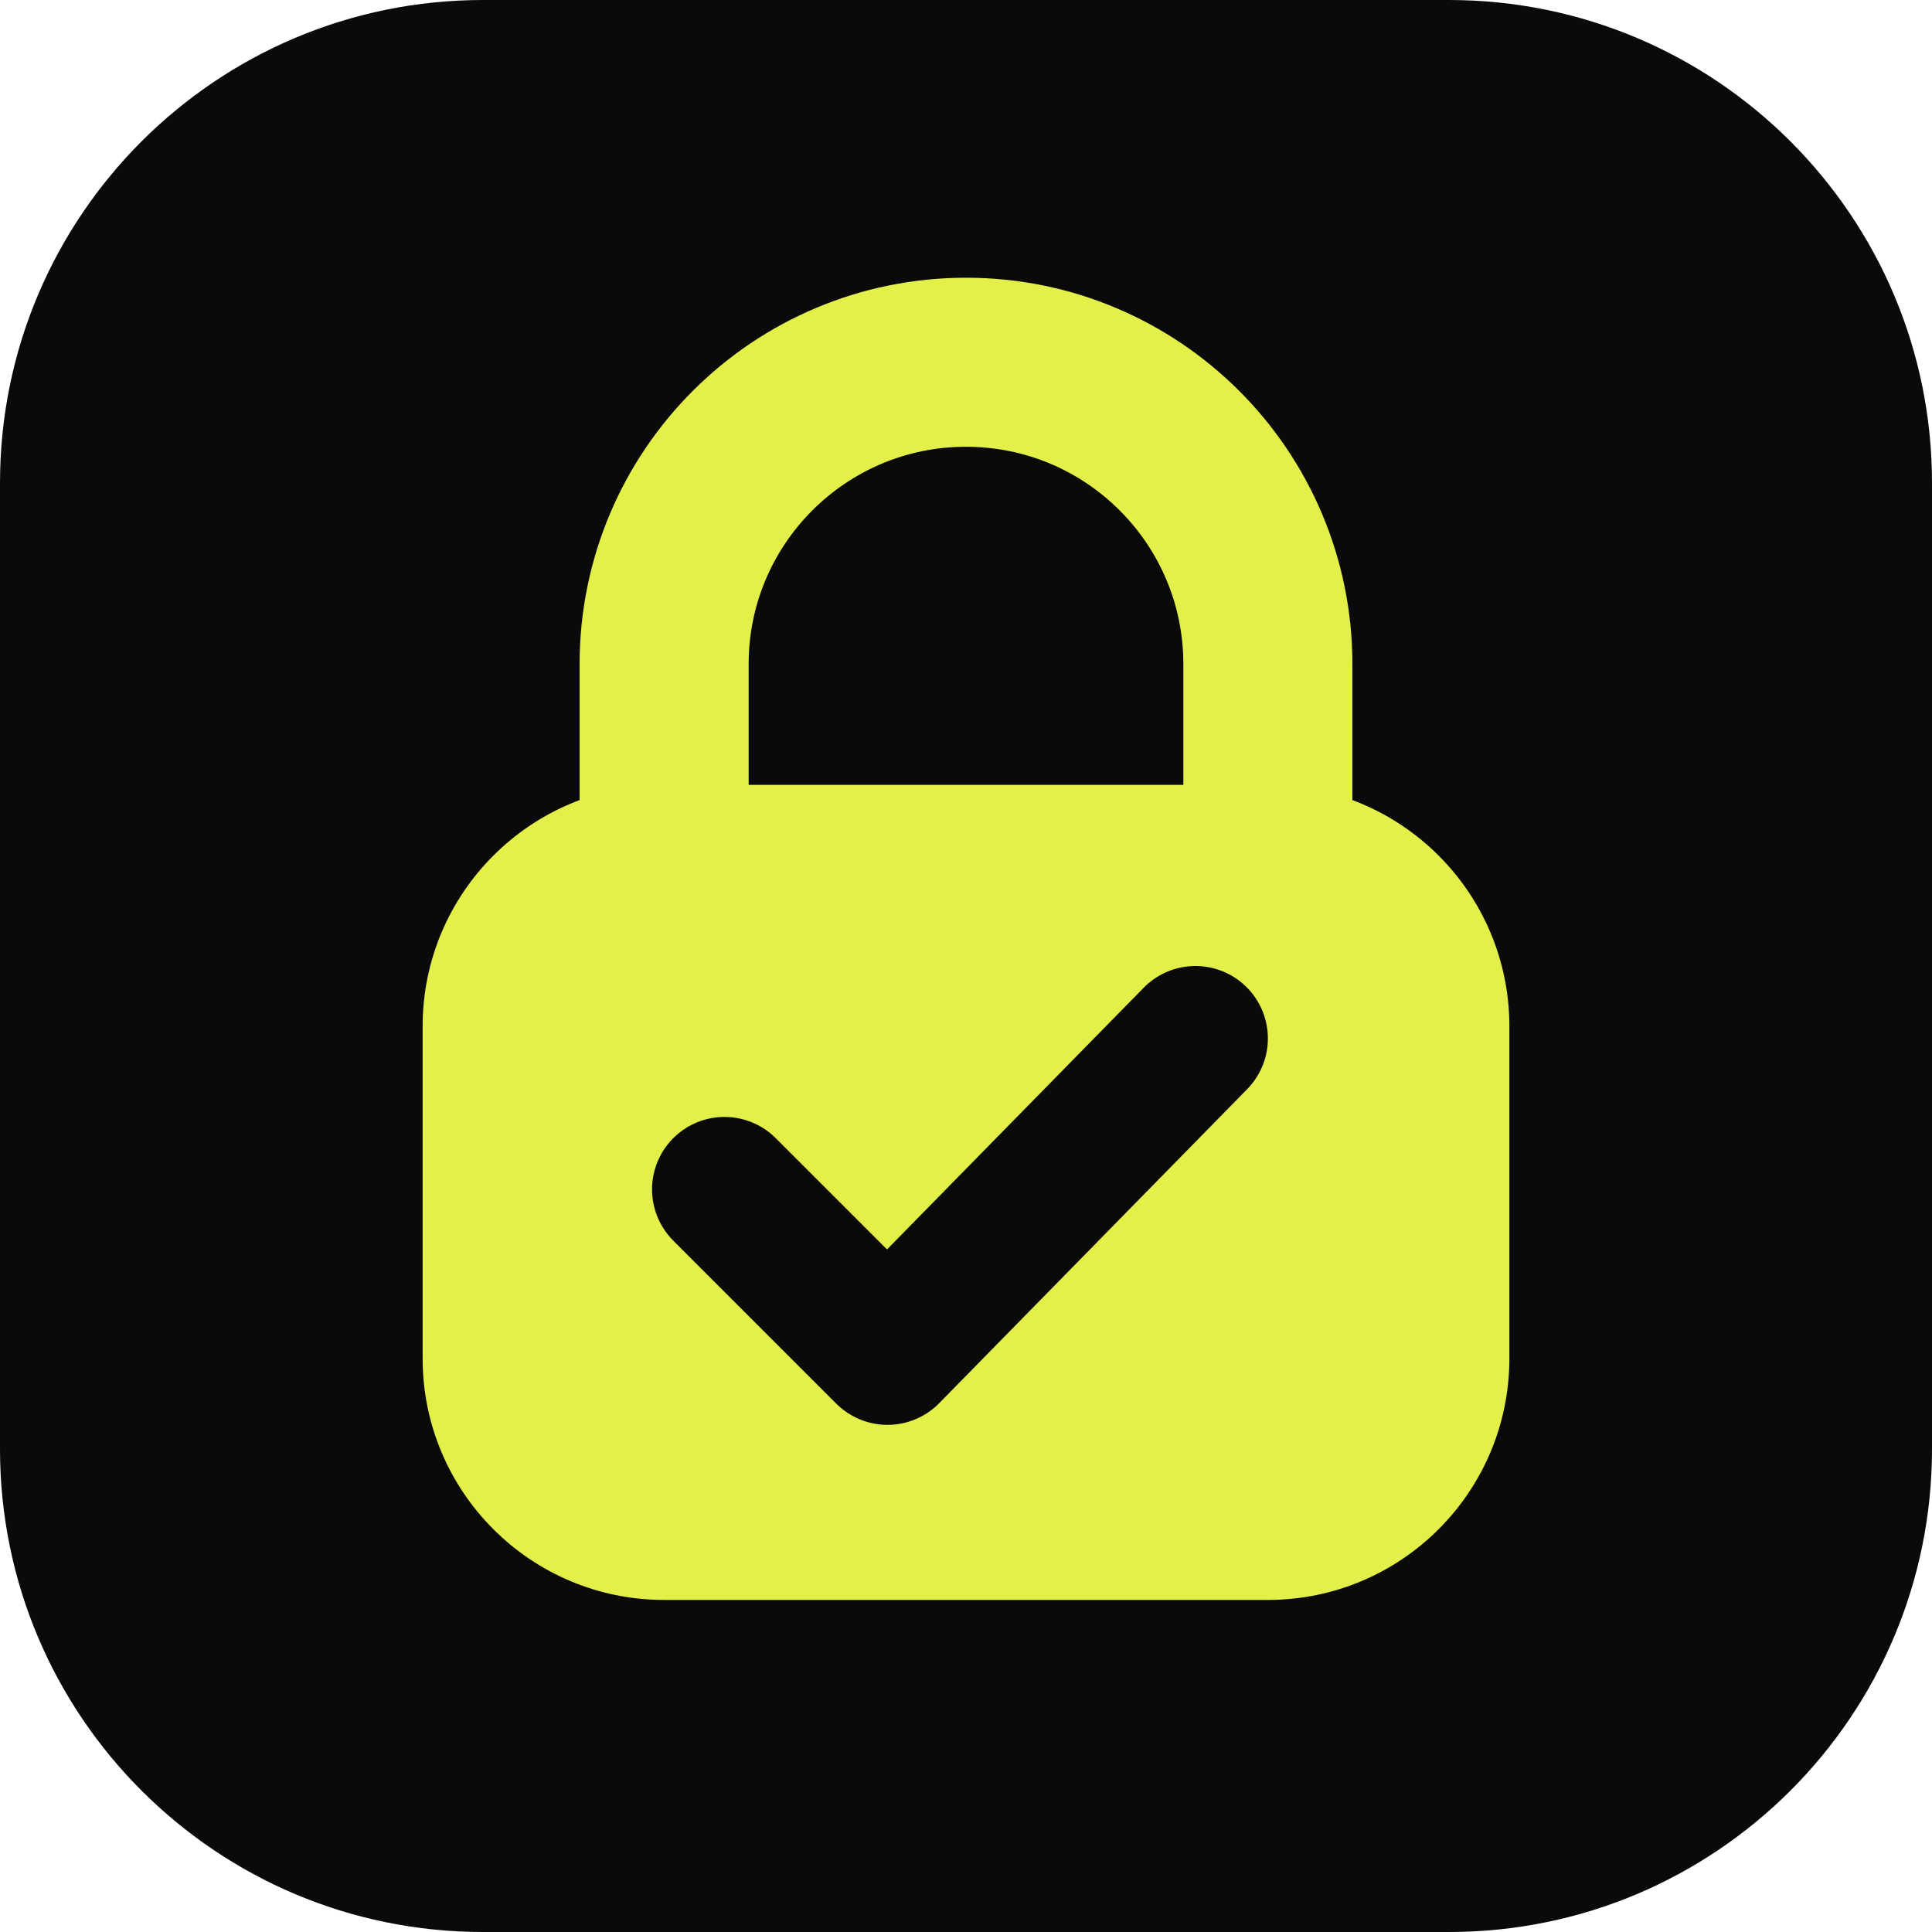
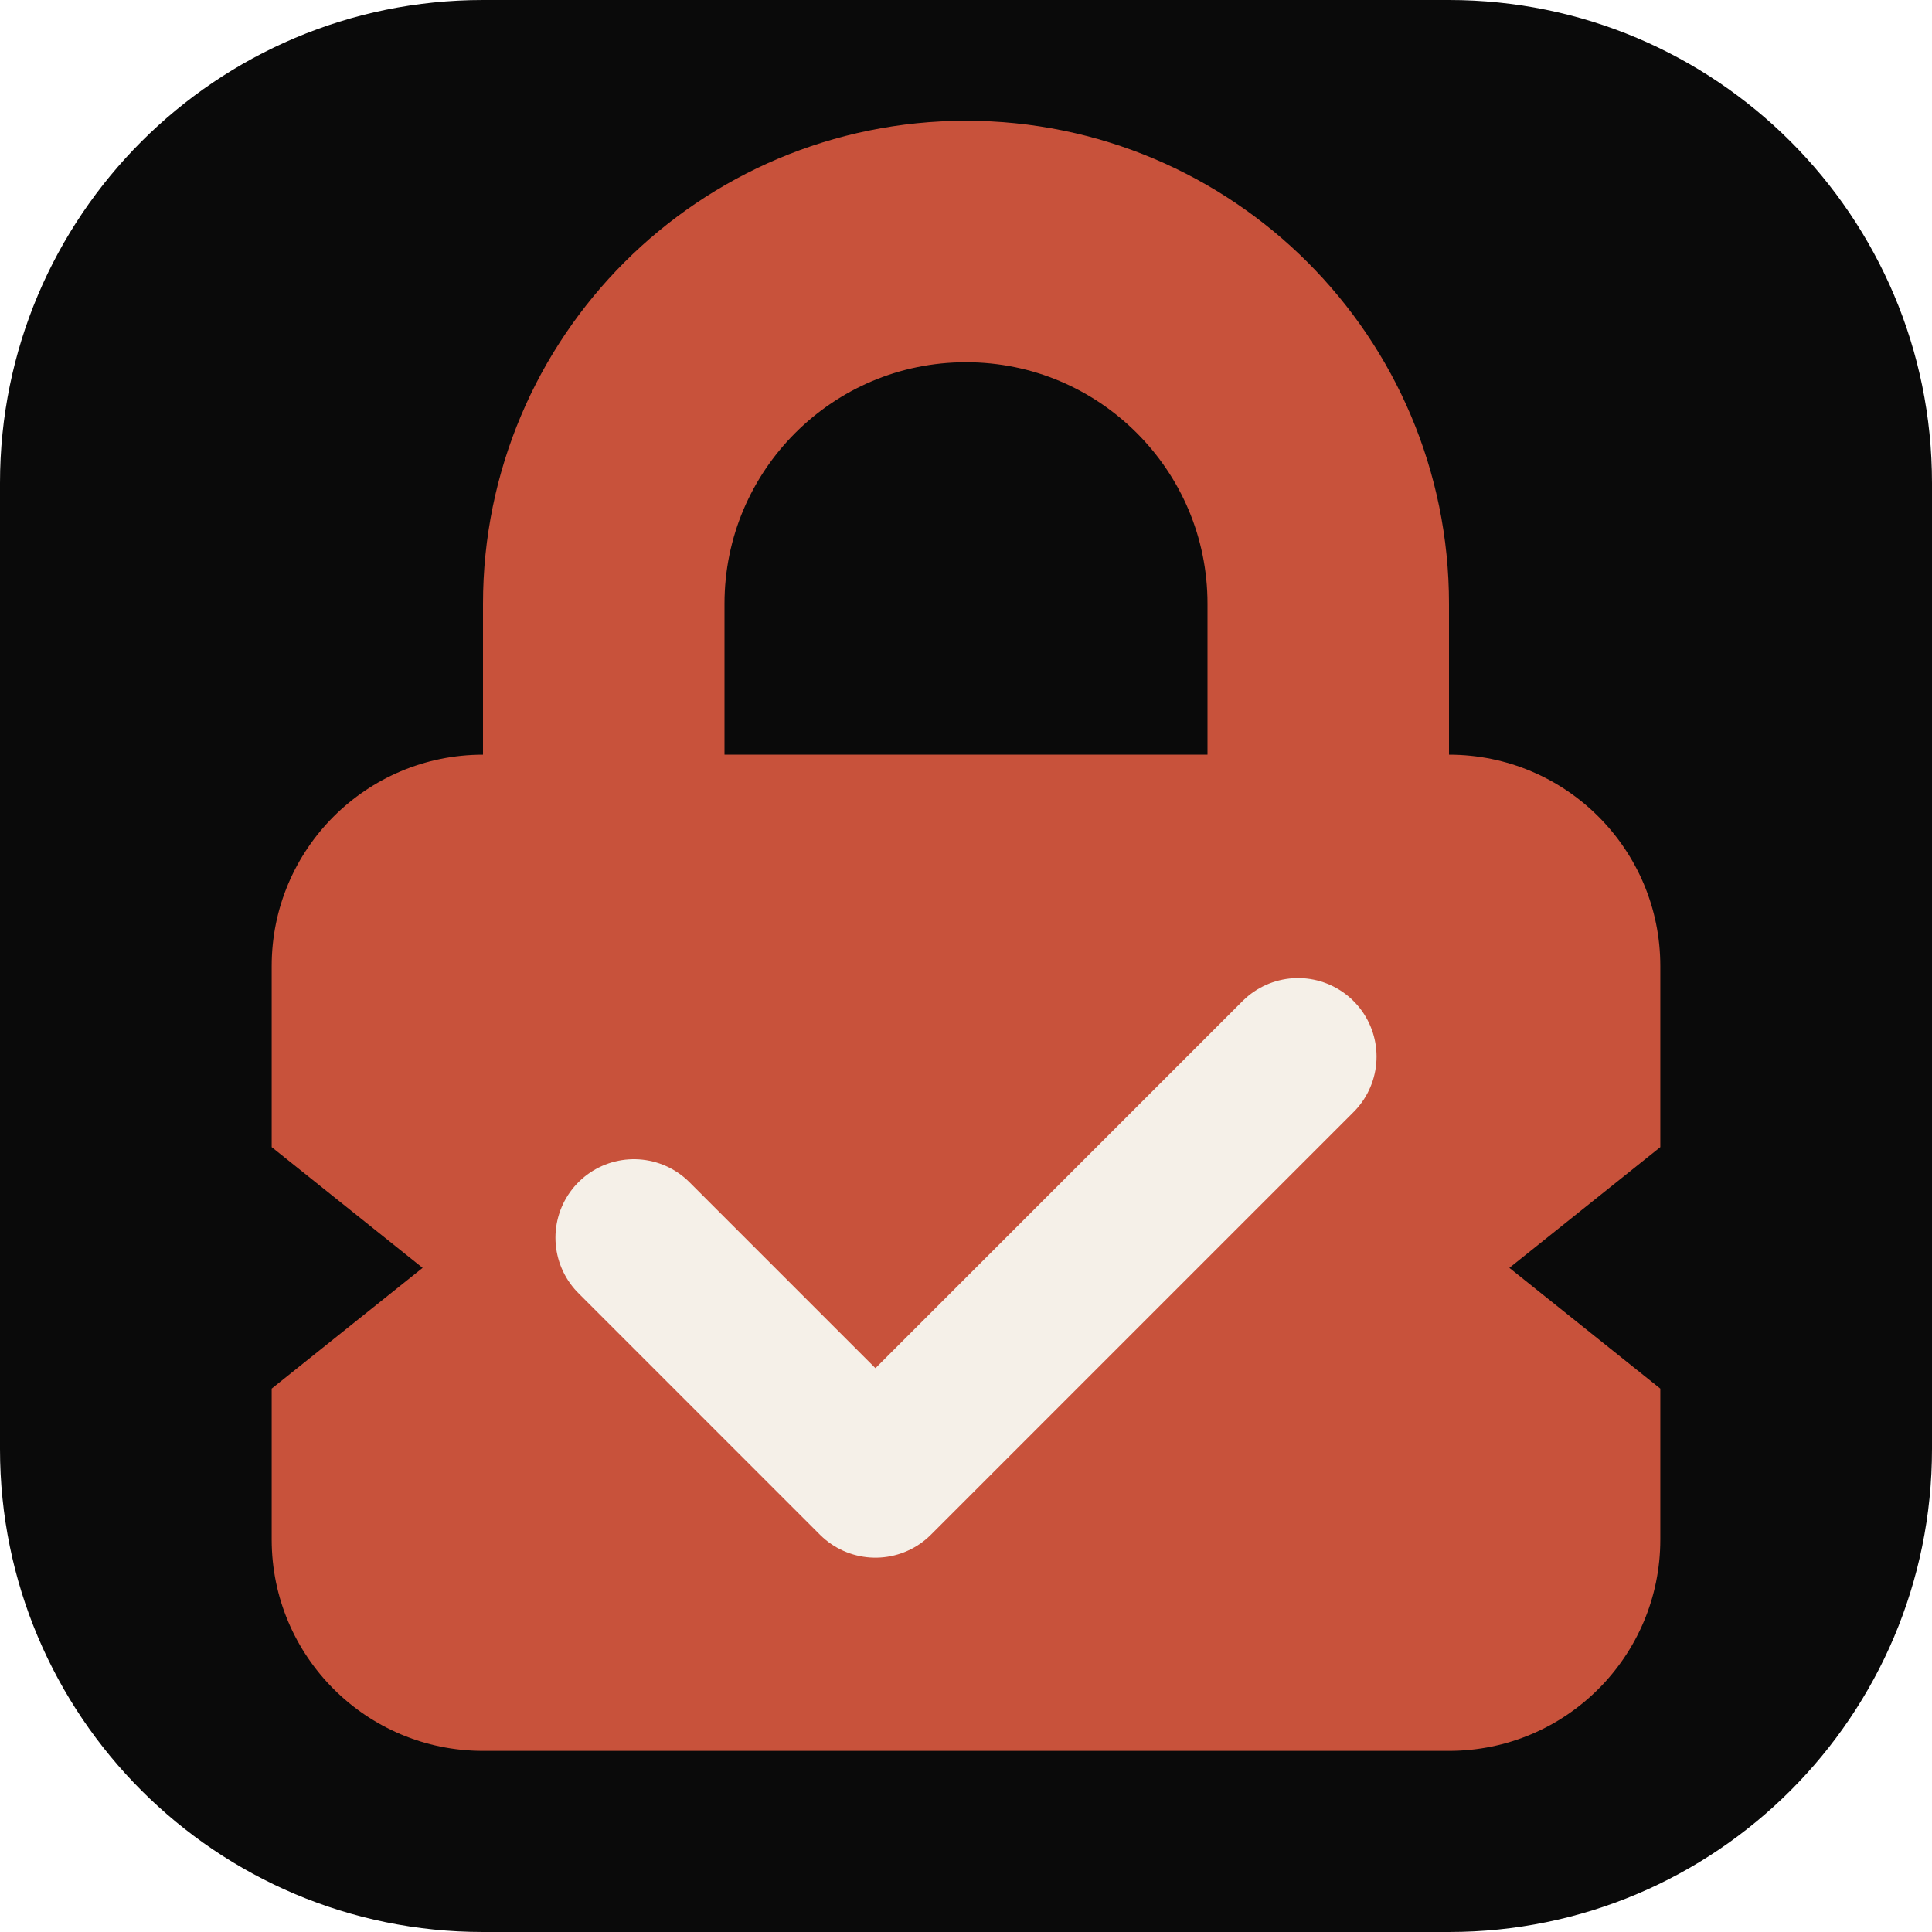
- <svg xmlns="http://www.w3.org/2000/svg" viewBox="0 0 32 32">
-   <rect width="32" height="32" rx="8" fill="#0a0a0a" />
-   <path d="M11 14v-3a5 5 0 0 1 10 0v3" fill="none" stroke="#E4F04A" stroke-width="2.8" stroke-linecap="round" />
-   <rect x="7" y="13" width="18" height="13.5" rx="4" fill="#E4F04A" />
-   <path d="m12 19.7 2.7 2.7 5.1-5.2" fill="none" stroke="#0a0a0a" stroke-width="2.4" stroke-linecap="round" stroke-linejoin="round" />
+ <svg xmlns="http://www.w3.org/2000/svg" viewBox="0 0 32 32" fill="none">
+   <rect width="32" height="32" rx="8" fill="#0A0A0A" />
+   <path d="M10 14v-4a6 6 0 0 1 12 0v4" stroke="#C8523B" stroke-width="4" stroke-linecap="round" />
+   <path d="M8 12.5h16a3.5 3.5 0 0 1 3.5 3.5v3l-2.5 2 2.5 2v2.5A3.5 3.5 0 0 1 24 29H8a3.5 3.5 0 0 1-3.5-3.5V23L7 21l-2.5-2v-3A3.5 3.5 0 0 1 8 12.5Z" fill="#C8523B" />
+   <path d="m10.5 20.5 4 4 7-7" stroke="#F5F0E8" stroke-width="2.6" stroke-linecap="round" stroke-linejoin="round" />
</svg>
